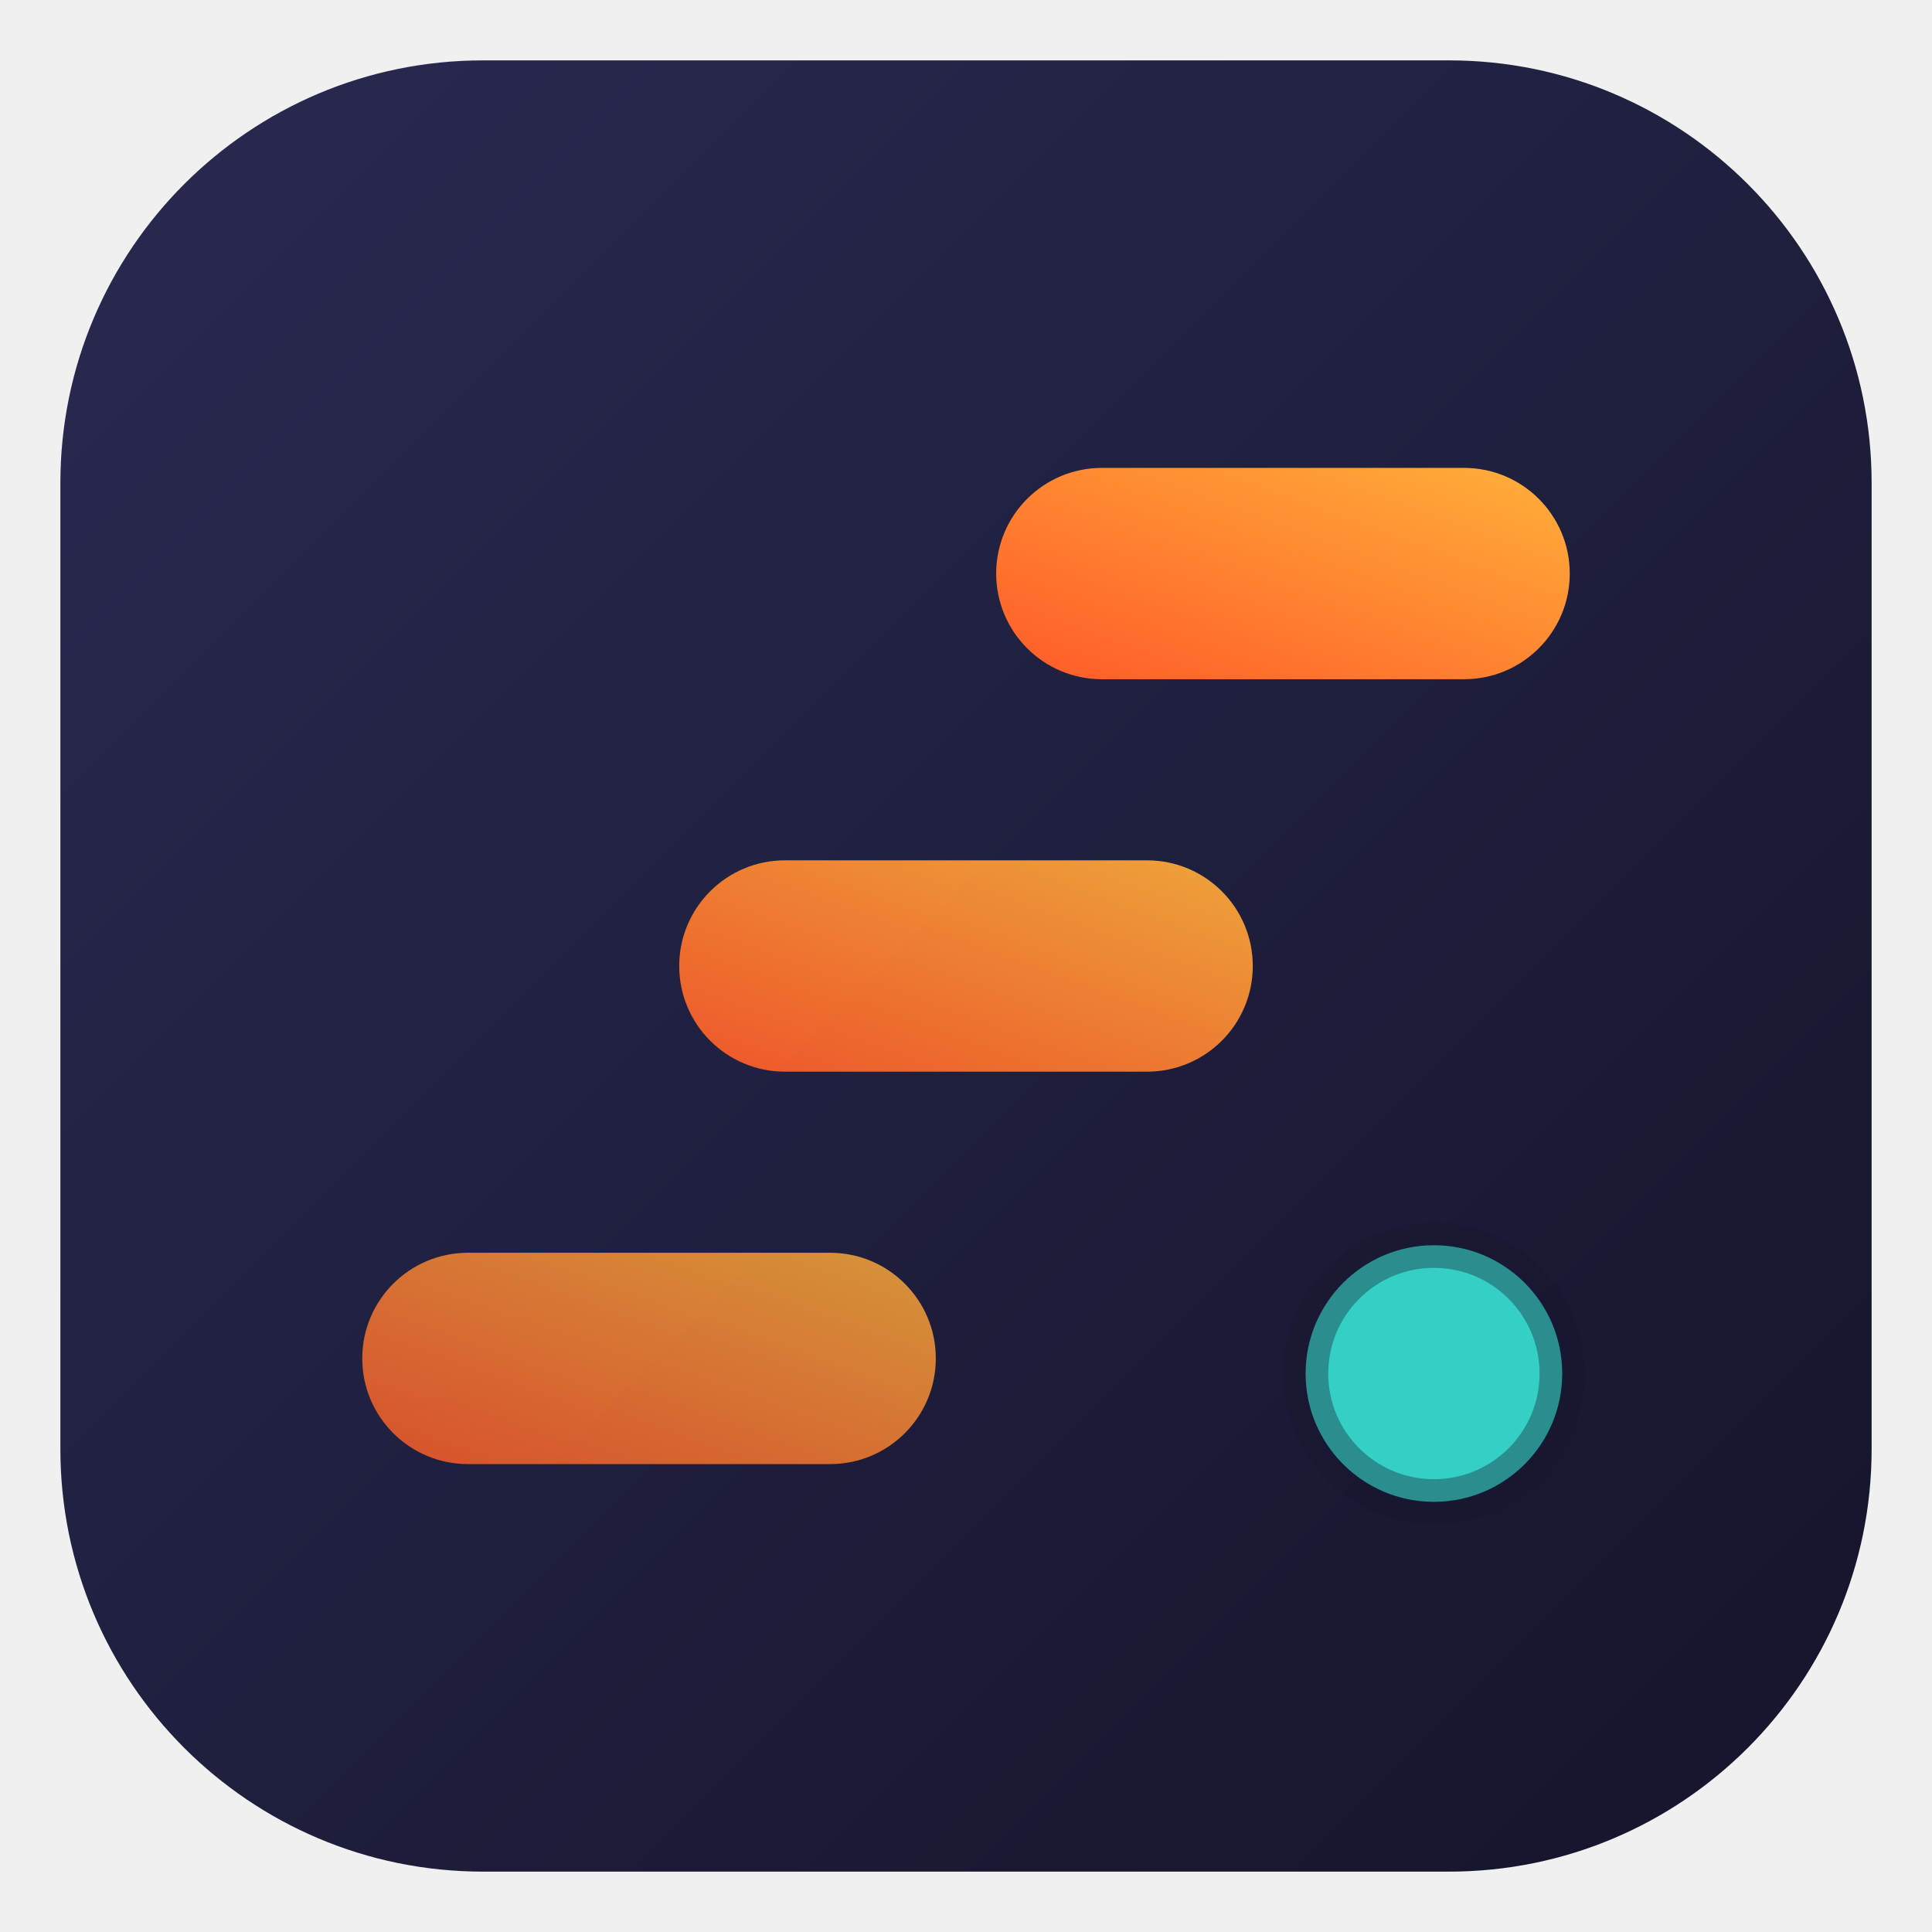
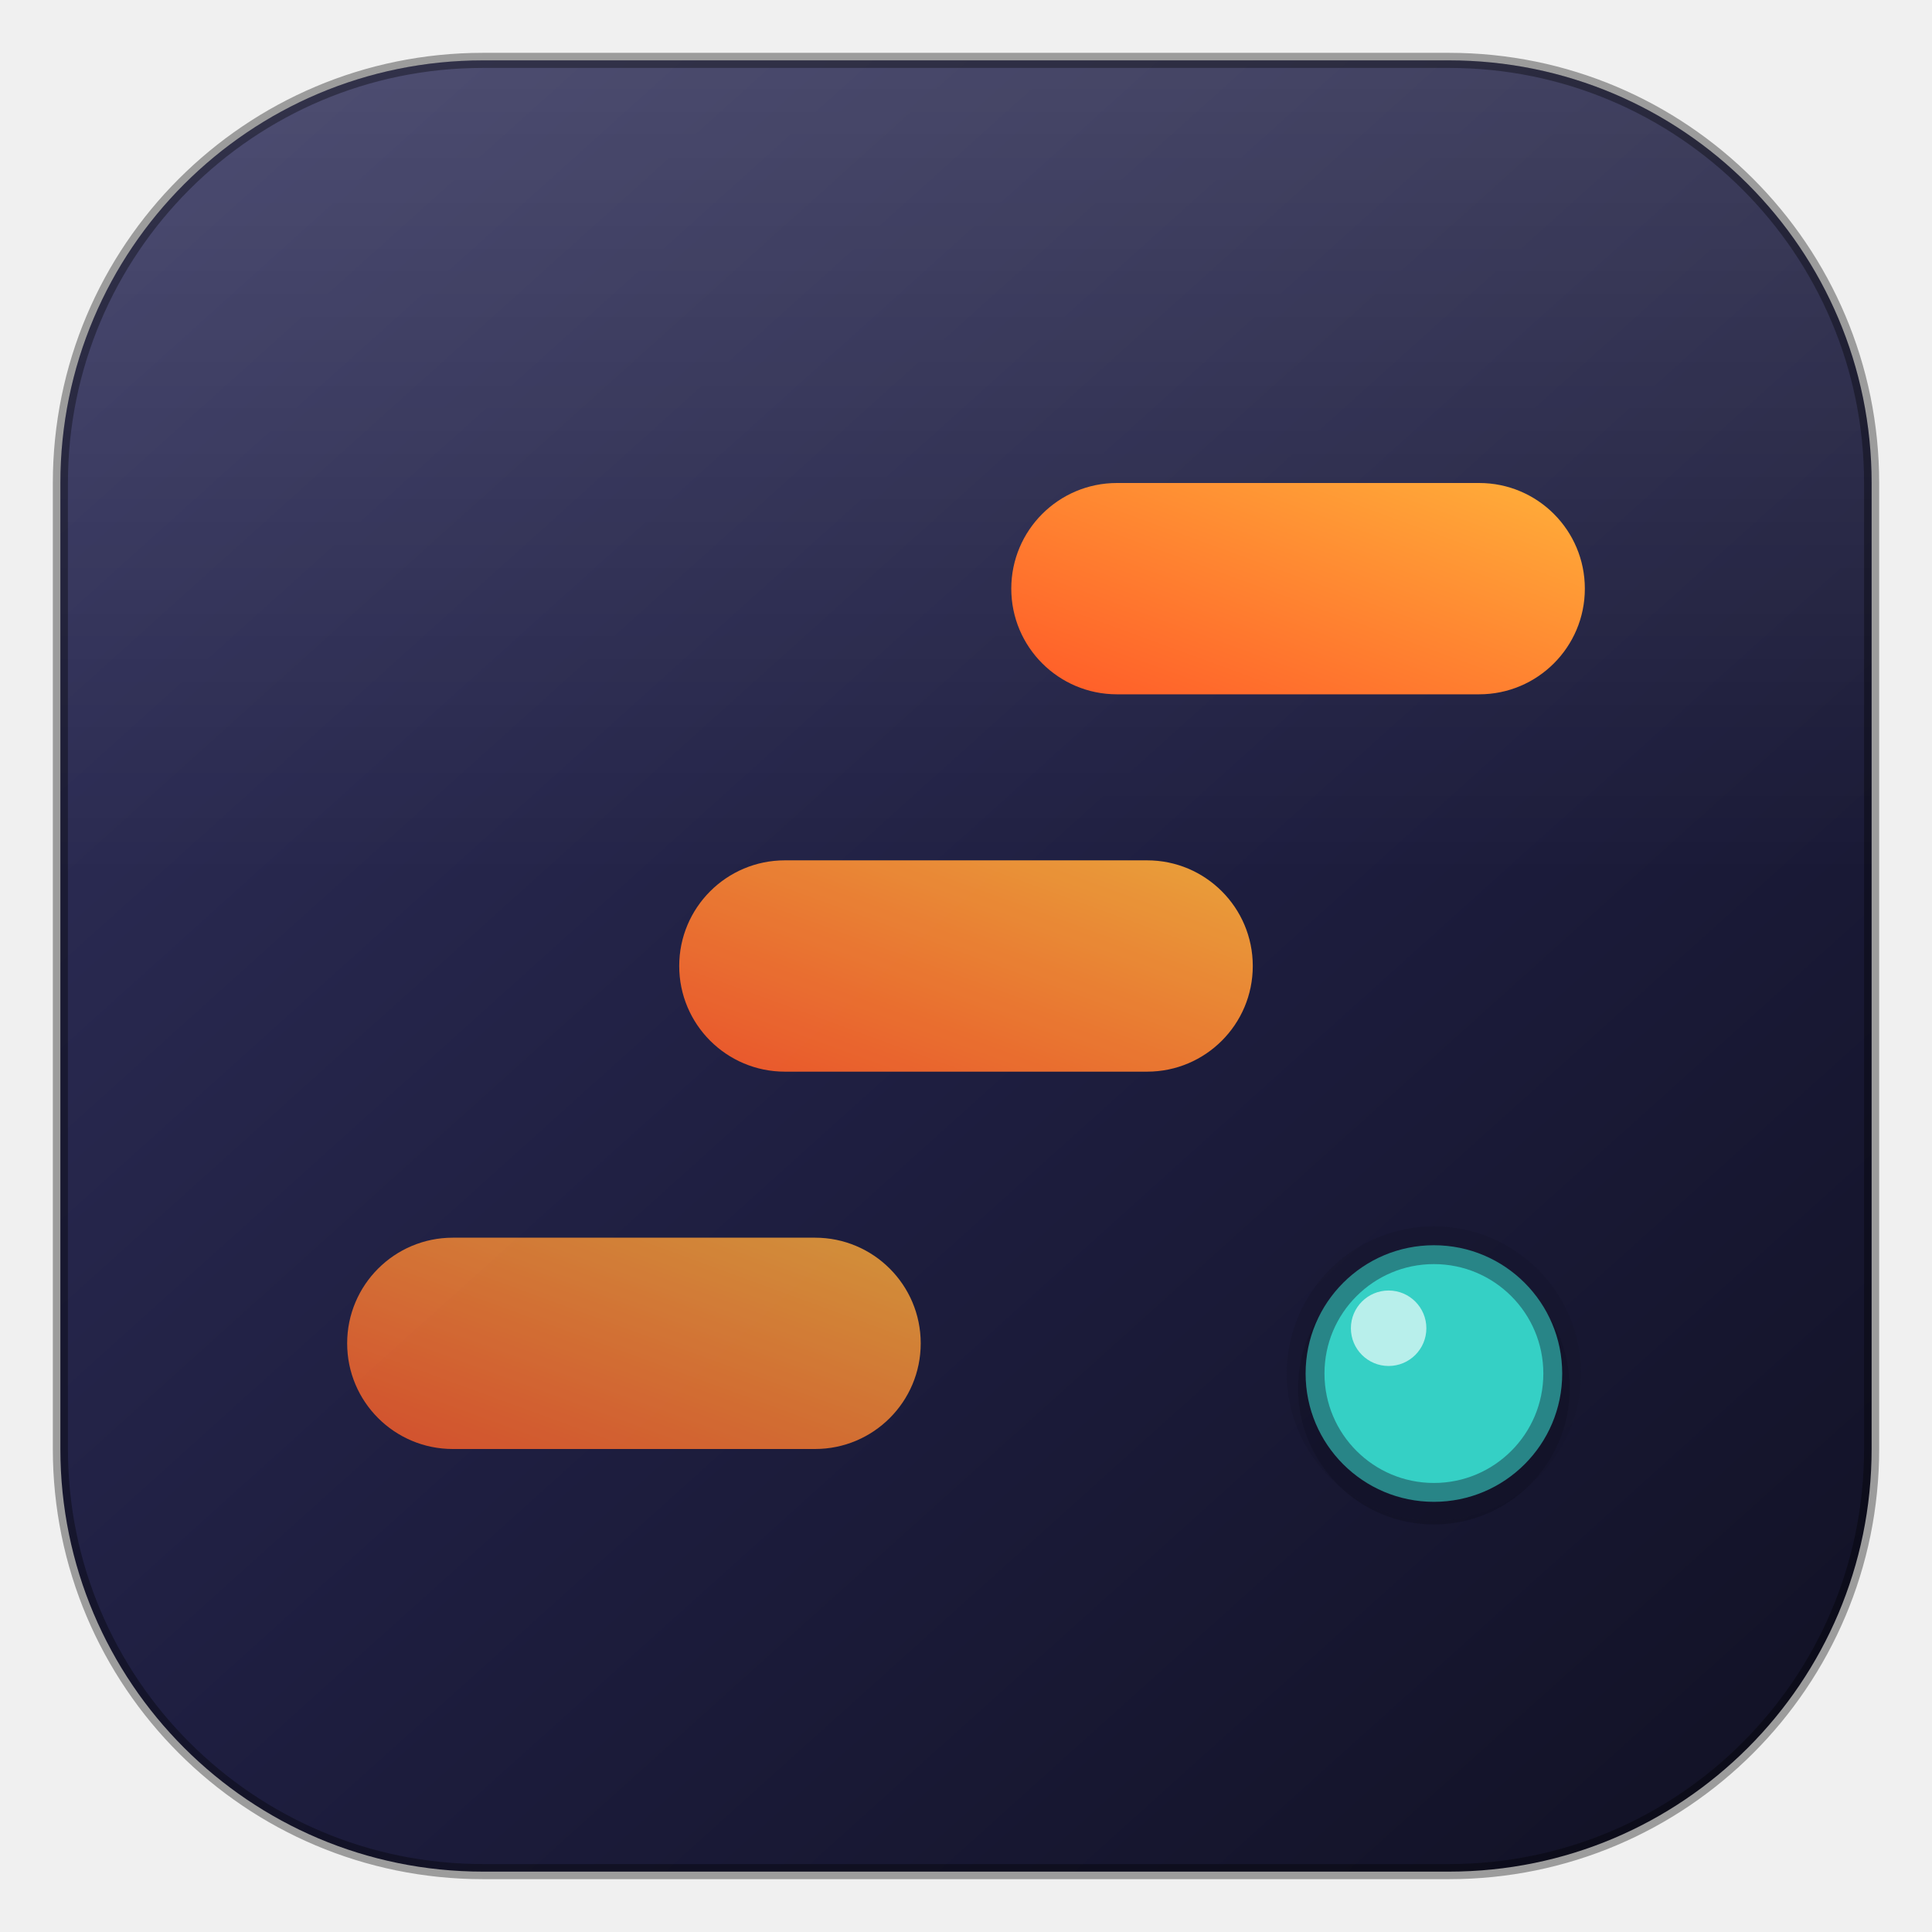
<svg xmlns="http://www.w3.org/2000/svg" viewBox="0 0 256 256" role="img" aria-label="PhotoStep logo">
  <defs>
-     <linearGradient id="ps-bg" x1="0" y1="0" x2="1" y2="1">
-       <stop offset="0" stop-color="#2A2A52" />
-       <stop offset="1" stop-color="#14142B" />
+     <linearGradient id="ps-bg" x1="0" y1="0" x2="0.9" y2="1">
+       <stop offset="0" stop-color="#33335E" />
+       <stop offset="0.55" stop-color="#1E1E40" />
+       <stop offset="1" stop-color="#121226" />
    </linearGradient>
    <linearGradient id="ps-step" x1="0" y1="1" x2="1" y2="0">
      <stop offset="0" stop-color="#FF5A28" />
      <stop offset="1" stop-color="#FFB03A" />
    </linearGradient>
+     <linearGradient id="ps-sheen" x1="0" y1="0" x2="0" y2="1">
+       <stop offset="0" stop-color="#FFFFFF" stop-opacity="0.14" />
+       <stop offset="0.45" stop-color="#FFFFFF" stop-opacity="0" />
+     </linearGradient>
  </defs>
  <rect x="8" y="8" width="240" height="240" rx="56" fill="url(#ps-bg)" />
-   <rect x="48" y="166" width="76" height="28" rx="14" fill="url(#ps-step)" opacity="0.82" />
-   <rect x="90" y="114" width="76" height="28" rx="14" fill="url(#ps-step)" opacity="0.92" />
-   <rect x="132" y="62" width="76" height="28" rx="14" fill="url(#ps-step)" />
+   <rect x="8" y="8" width="240" height="240" rx="56" fill="url(#ps-sheen)" />
+   <rect x="8" y="8" width="240" height="240" rx="56" fill="none" stroke="#000000" stroke-opacity="0.35" stroke-width="2" />
+   <rect x="46" y="164" width="76" height="28" rx="14" fill="url(#ps-step)" opacity="0.8" />
+   <rect x="90" y="114" width="76" height="28" rx="14" fill="url(#ps-step)" opacity="0.9" />
+   <rect x="134" y="64" width="76" height="28" rx="14" fill="url(#ps-step)" />
+   <circle cx="190" cy="184" r="18" fill="#0E0E20" opacity="0.45" />
  <circle cx="190" cy="182" r="17" fill="#35D0C5" />
-   <circle cx="190" cy="182" r="17" fill="none" stroke="#14142B" stroke-width="6" opacity="0.35" />
+   <circle cx="190" cy="182" r="17" fill="none" stroke="#14142B" stroke-width="5" opacity="0.4" />
+   <circle cx="184" cy="176" r="5" fill="#FFFFFF" opacity="0.65" />
</svg>
